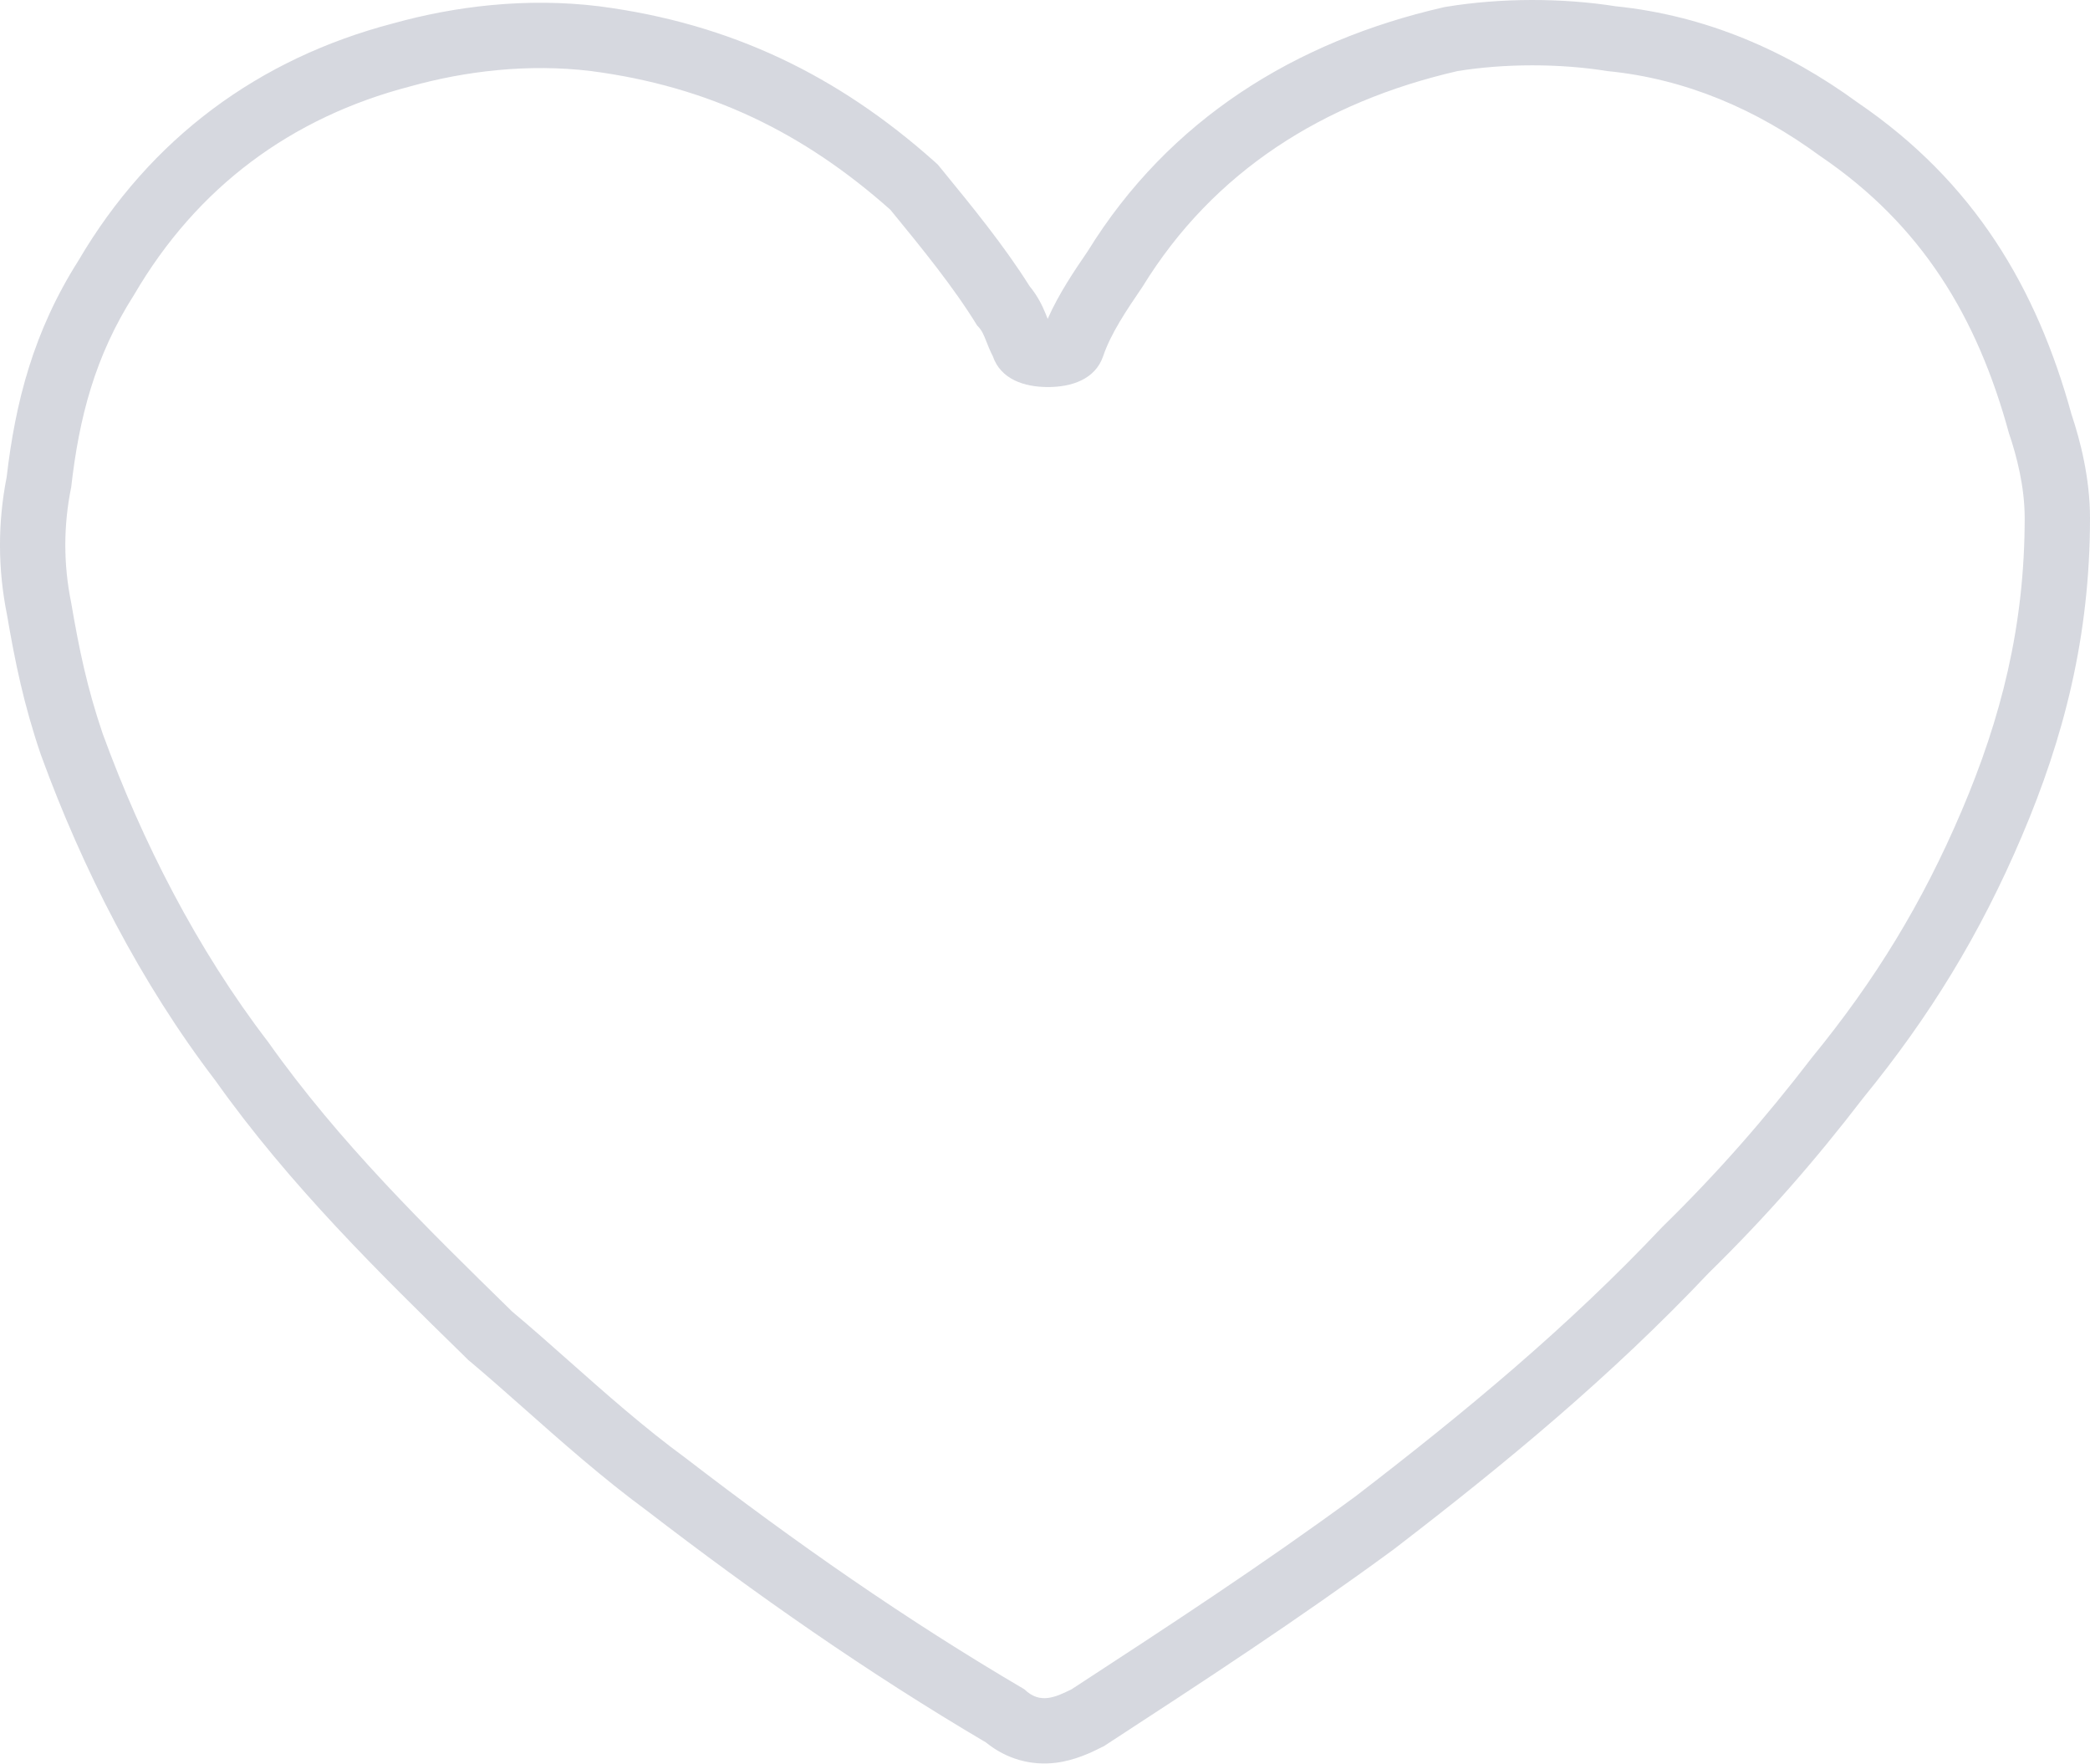
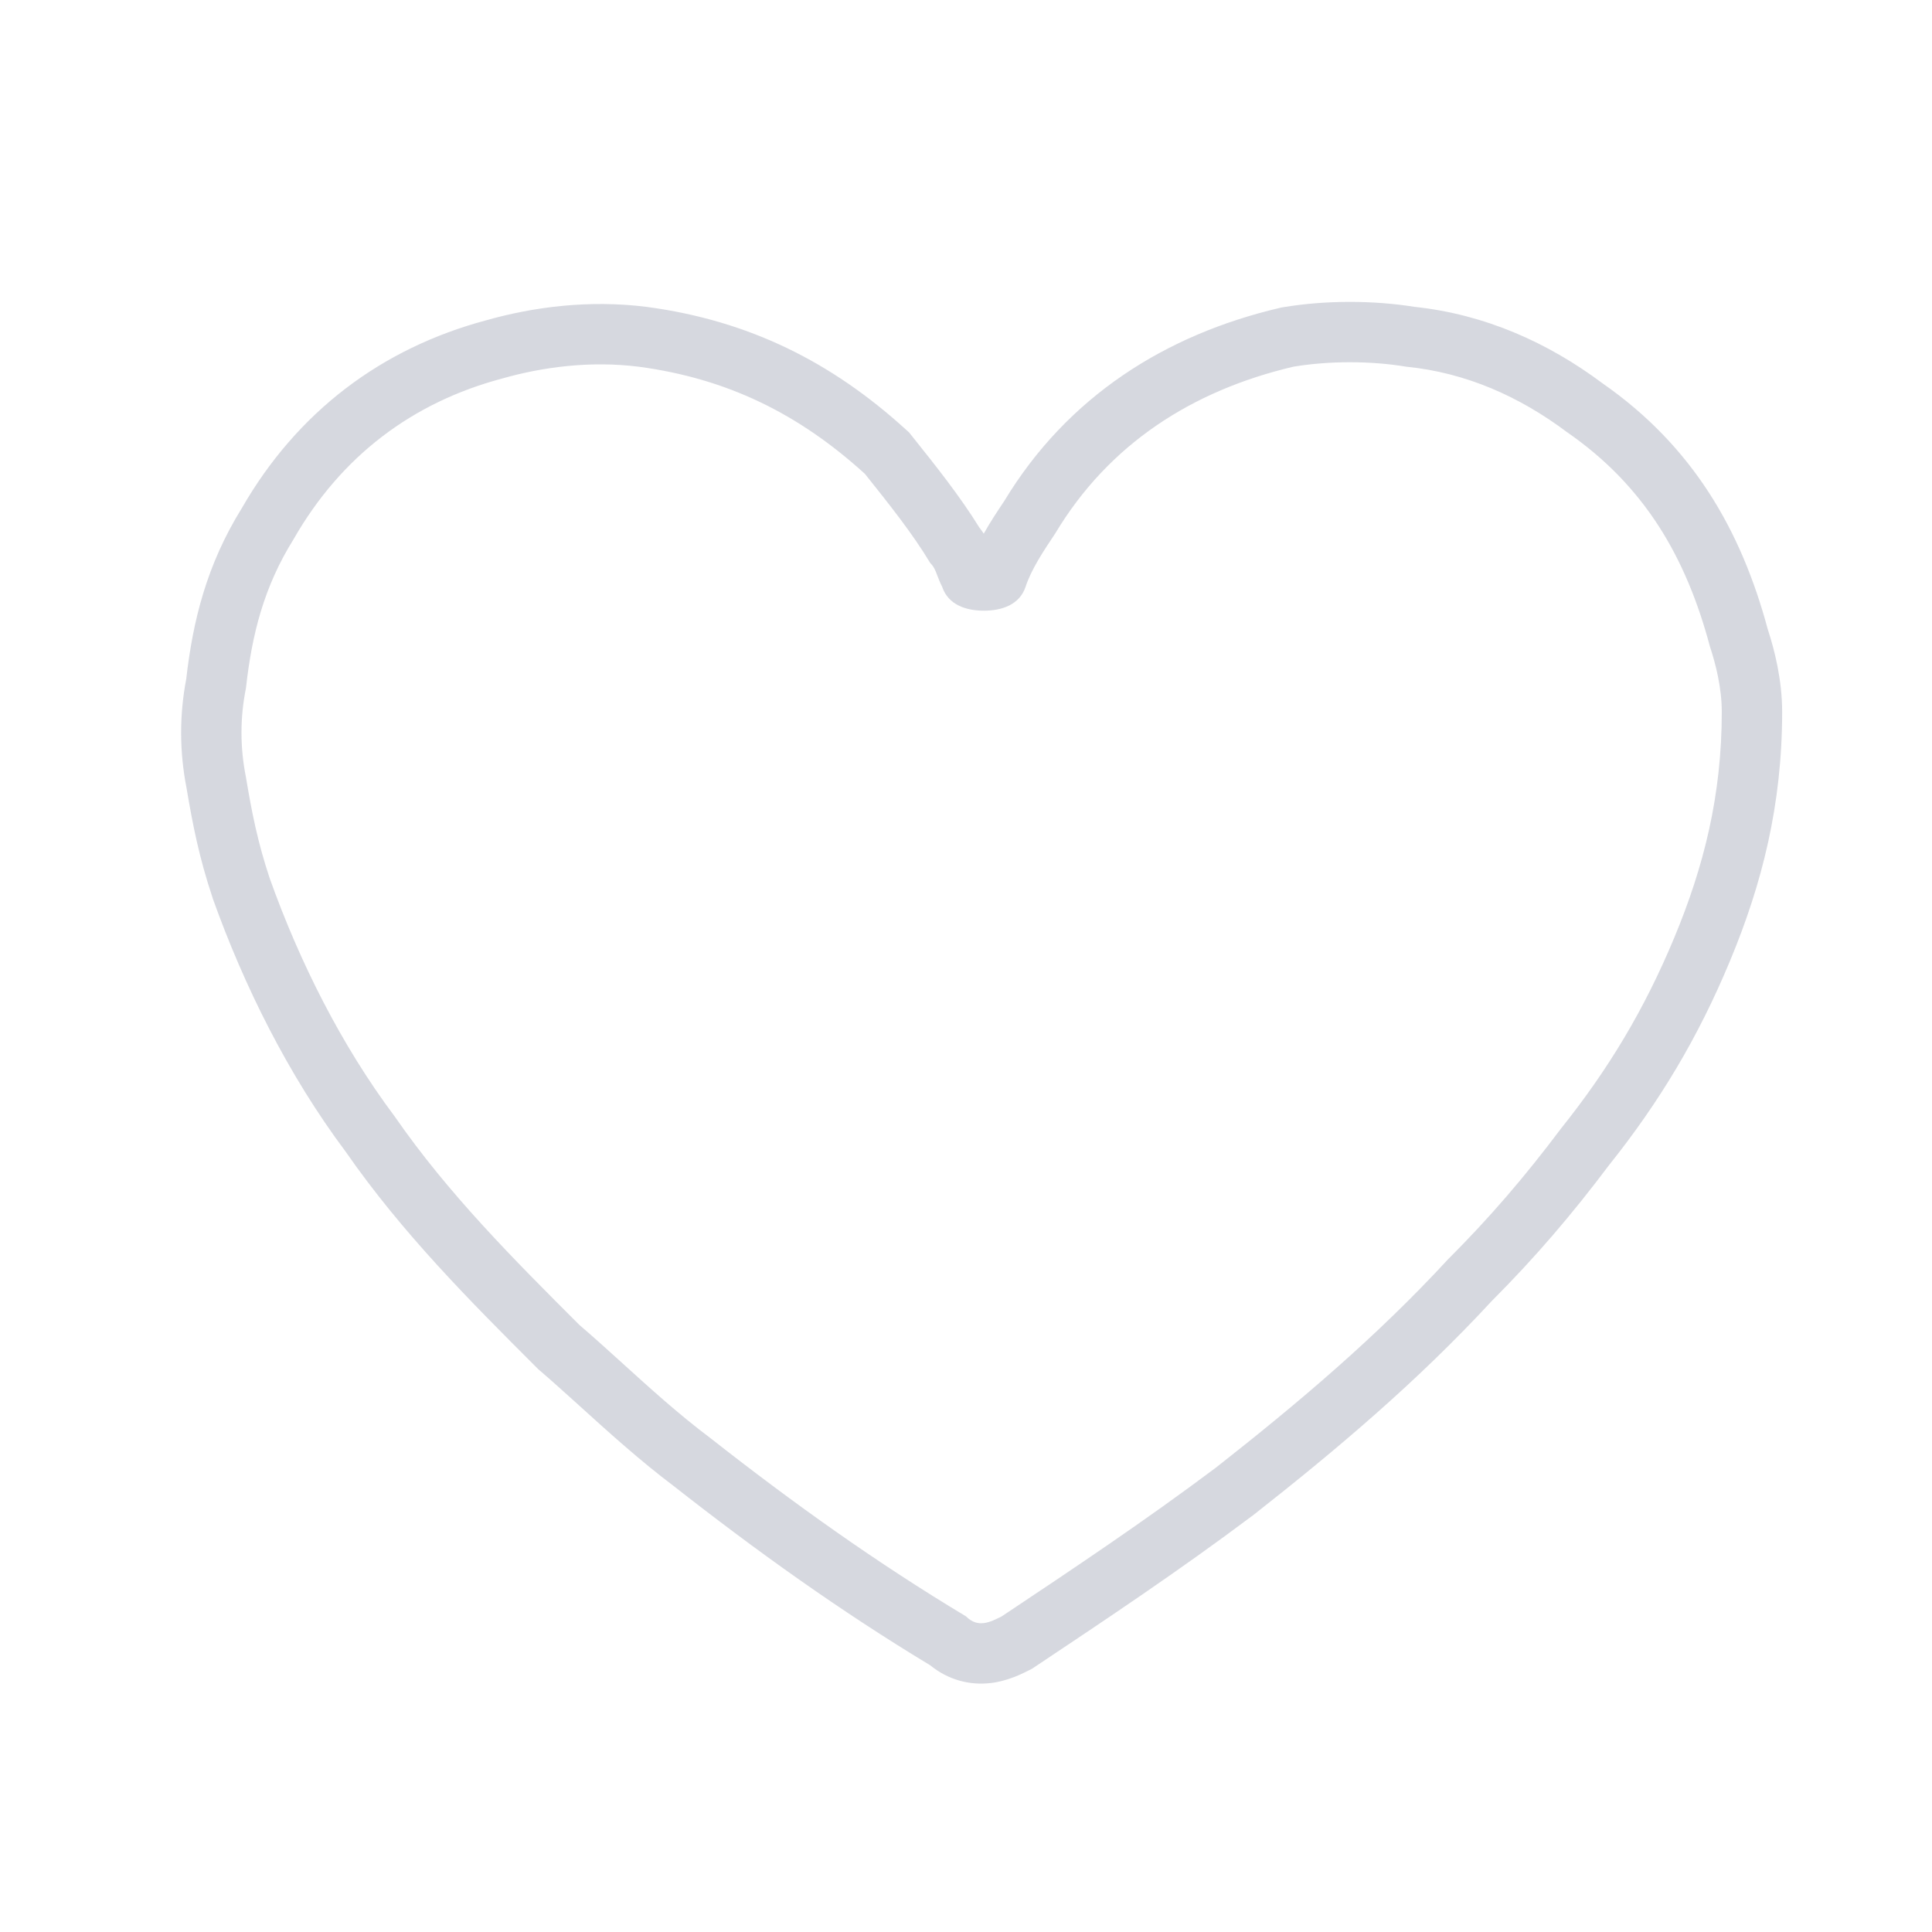
- <svg xmlns="http://www.w3.org/2000/svg" width="32" height="27" viewBox="0 0 32 27" fill="none">
-   <path fill-rule="evenodd" clip-rule="evenodd" d="M16.407 25.864C16.166 25.982 15.925 26.1 15.684 25.864C13.874 24.802 12.186 23.622 10.498 22.324C9.865 21.86 9.284 21.345 8.721 20.846C8.425 20.584 8.135 20.326 7.844 20.083L7.843 20.082C6.517 18.785 5.191 17.487 4.106 15.954C3.02 14.538 2.176 12.886 1.573 11.235C1.332 10.527 1.211 9.937 1.09 9.229C0.97 8.639 0.97 8.049 1.09 7.459C1.211 6.397 1.452 5.454 2.055 4.51C3.02 2.858 4.467 1.796 6.276 1.324C7.121 1.088 8.086 0.971 9.05 1.088C10.859 1.324 12.306 2.032 13.633 3.212C14.116 3.802 14.598 4.392 14.96 4.982C15.034 5.055 15.063 5.128 15.102 5.228C15.127 5.291 15.155 5.364 15.201 5.454C15.322 5.808 15.683 5.926 16.045 5.926C16.407 5.926 16.769 5.808 16.89 5.454C17.01 5.1 17.251 4.746 17.492 4.392C18.578 2.622 20.266 1.56 22.317 1.088C23.04 0.971 23.884 0.971 24.608 1.088C25.814 1.206 26.899 1.678 27.864 2.386C29.432 3.448 30.276 4.864 30.759 6.633C30.88 6.987 31 7.459 31 7.931C31 9.583 30.638 10.999 30.035 12.414C29.432 13.83 28.709 15.01 27.744 16.19C27.02 17.133 26.297 17.959 25.452 18.785C24.005 20.319 22.437 21.617 20.749 22.914C19.302 23.976 17.854 24.92 16.407 25.864ZM26.166 19.486C24.669 21.07 23.058 22.401 21.358 23.707L21.349 23.714L21.34 23.721C19.871 24.799 18.404 25.756 16.963 26.695L16.902 26.735L16.846 26.762C16.841 26.765 16.834 26.768 16.826 26.772C16.724 26.823 16.463 26.953 16.167 26.989C15.792 27.035 15.415 26.937 15.096 26.678C13.276 25.605 11.581 24.418 9.897 23.124C9.233 22.636 8.586 22.063 8.004 21.547C7.719 21.295 7.45 21.057 7.202 20.849L7.172 20.825L7.115 20.768C5.812 19.494 4.436 18.148 3.3 16.547C2.147 15.039 1.262 13.299 0.634 11.578L0.63 11.567L0.626 11.557C0.362 10.782 0.231 10.136 0.107 9.412C-0.034 8.711 -0.036 8.005 0.102 7.304C0.234 6.171 0.506 5.084 1.202 3.988C2.303 2.113 3.967 0.895 6.016 0.359C6.959 0.096 8.055 -0.041 9.172 0.096L9.18 0.097C11.202 0.361 12.833 1.162 14.298 2.465L14.357 2.518L14.43 2.607C14.877 3.154 15.373 3.759 15.763 4.38C15.894 4.539 15.963 4.691 16.006 4.795C16.021 4.833 16.032 4.86 16.041 4.882C16.213 4.493 16.455 4.138 16.636 3.873C16.642 3.864 16.648 3.856 16.653 3.848C17.903 1.823 19.837 0.633 22.092 0.114L22.124 0.107L22.156 0.102C22.975 -0.032 23.915 -0.034 24.737 0.096C26.131 0.239 27.368 0.785 28.441 1.569C30.229 2.786 31.185 4.413 31.716 6.341C31.851 6.744 32 7.32 32 7.931C32 9.743 31.6 11.293 30.955 12.806C30.316 14.307 29.545 15.564 28.528 16.81C27.785 17.778 27.037 18.633 26.166 19.486Z" fill="#364063" fill-opacity="0.2" />
+ <svg xmlns="http://www.w3.org/2000/svg" width="32" height="32" viewBox="0 0 32 32" fill="none">
+   <path fill-rule="evenodd" clip-rule="evenodd" d="M15.606 9.721C15.705 10.017 16 10.115 16.296 10.115C16.592 10.115 16.887 10.017 16.986 9.721C17.084 9.425 17.282 9.129 17.479 8.834C18.366 7.355 19.746 6.468 21.421 6.074C22.013 5.975 22.703 5.975 23.294 6.074C24.28 6.172 25.167 6.567 25.955 7.158C27.237 8.045 27.927 9.228 28.321 10.706C28.419 11.002 28.518 11.396 28.518 11.791C28.518 13.171 28.222 14.353 27.729 15.536C27.236 16.719 26.645 17.704 25.857 18.69C25.265 19.479 24.674 20.169 23.984 20.858C22.801 22.14 21.52 23.224 20.14 24.308C18.957 25.195 17.774 25.984 16.592 26.772C16.395 26.871 16.197 26.97 16 26.772C14.522 25.885 13.142 24.9 11.762 23.816C11.245 23.428 10.77 22.997 10.31 22.58C10.069 22.361 9.831 22.146 9.594 21.943L9.593 21.942C8.509 20.858 7.425 19.774 6.538 18.493C5.651 17.31 4.961 15.93 4.468 14.55C4.271 13.959 4.172 13.466 4.074 12.875C3.975 12.382 3.975 11.889 4.074 11.396C4.172 10.509 4.37 9.721 4.862 8.932C5.651 7.552 6.834 6.665 8.312 6.271C9.002 6.074 9.791 5.975 10.579 6.074C12.058 6.271 13.24 6.862 14.325 7.848C14.719 8.341 15.113 8.834 15.409 9.327C15.47 9.387 15.493 9.448 15.525 9.533C15.545 9.585 15.568 9.646 15.606 9.721ZM16.22 8.736C16.248 8.771 16.272 8.805 16.294 8.839C16.406 8.639 16.525 8.461 16.62 8.319C16.625 8.312 16.629 8.305 16.634 8.298C17.682 6.565 19.305 5.544 21.192 5.101L21.224 5.093L21.257 5.088C21.946 4.973 22.733 4.971 23.426 5.082C24.604 5.207 25.644 5.678 26.54 6.347C28.041 7.392 28.839 8.787 29.279 10.42C29.392 10.765 29.518 11.261 29.518 11.791C29.518 13.327 29.186 14.641 28.652 15.921C28.125 17.187 27.488 18.25 26.647 19.303C26.037 20.115 25.422 20.834 24.705 21.552C23.473 22.884 22.149 24.002 20.758 25.095L20.749 25.102L20.74 25.108C19.535 26.012 18.332 26.814 17.156 27.598L17.095 27.639L17.039 27.667C17.035 27.669 17.029 27.672 17.023 27.675C16.942 27.716 16.699 27.841 16.42 27.875C16.062 27.92 15.704 27.824 15.408 27.583C13.917 26.683 12.529 25.689 11.153 24.609C10.604 24.196 10.063 23.707 9.585 23.273C9.354 23.065 9.138 22.869 8.943 22.702L8.914 22.677L8.858 22.621C7.796 21.559 6.663 20.426 5.727 19.078C4.773 17.803 4.044 16.335 3.526 14.887L3.523 14.877L3.52 14.867C3.3 14.209 3.192 13.662 3.09 13.054C2.972 12.452 2.97 11.847 3.085 11.244C3.194 10.288 3.421 9.358 4.004 8.419C4.925 6.816 6.323 5.769 8.046 5.307C8.837 5.082 9.759 4.964 10.703 5.082L10.711 5.083C12.408 5.309 13.776 5.998 14.997 7.108L15.056 7.161L15.127 7.25C15.488 7.702 15.896 8.212 16.22 8.736Z" fill="#364063" fill-opacity="0.2" />
</svg>
